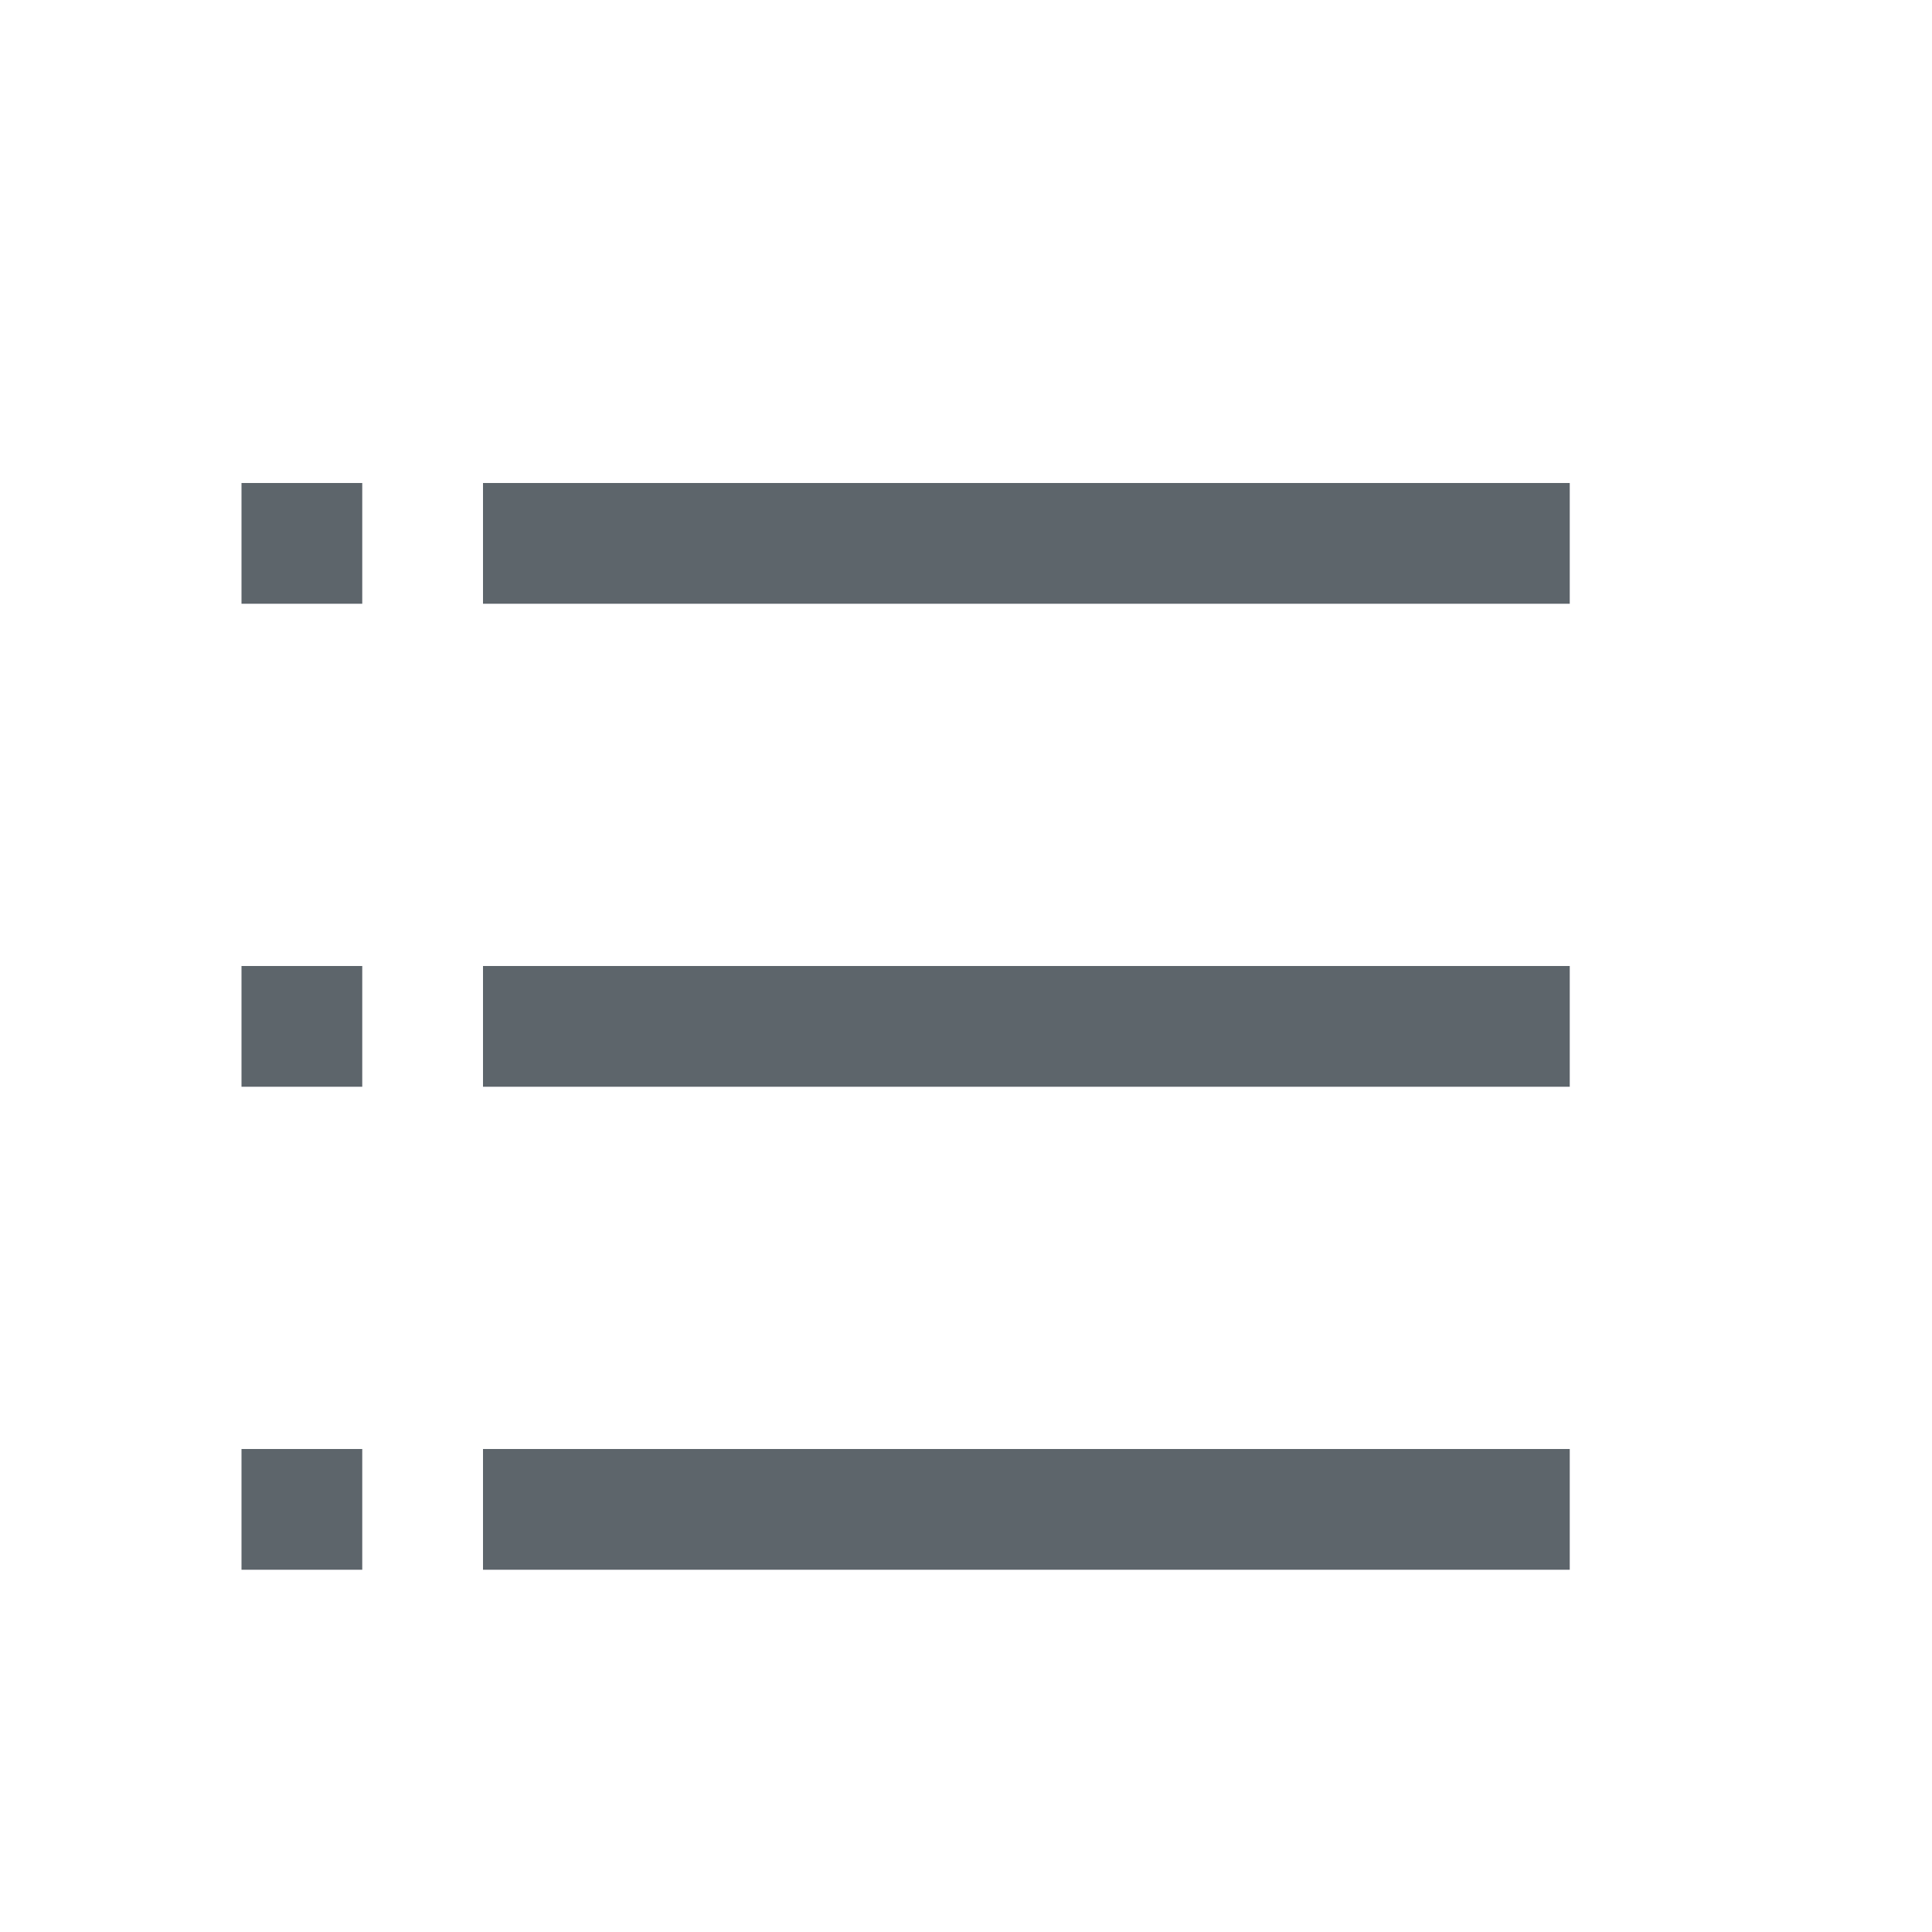
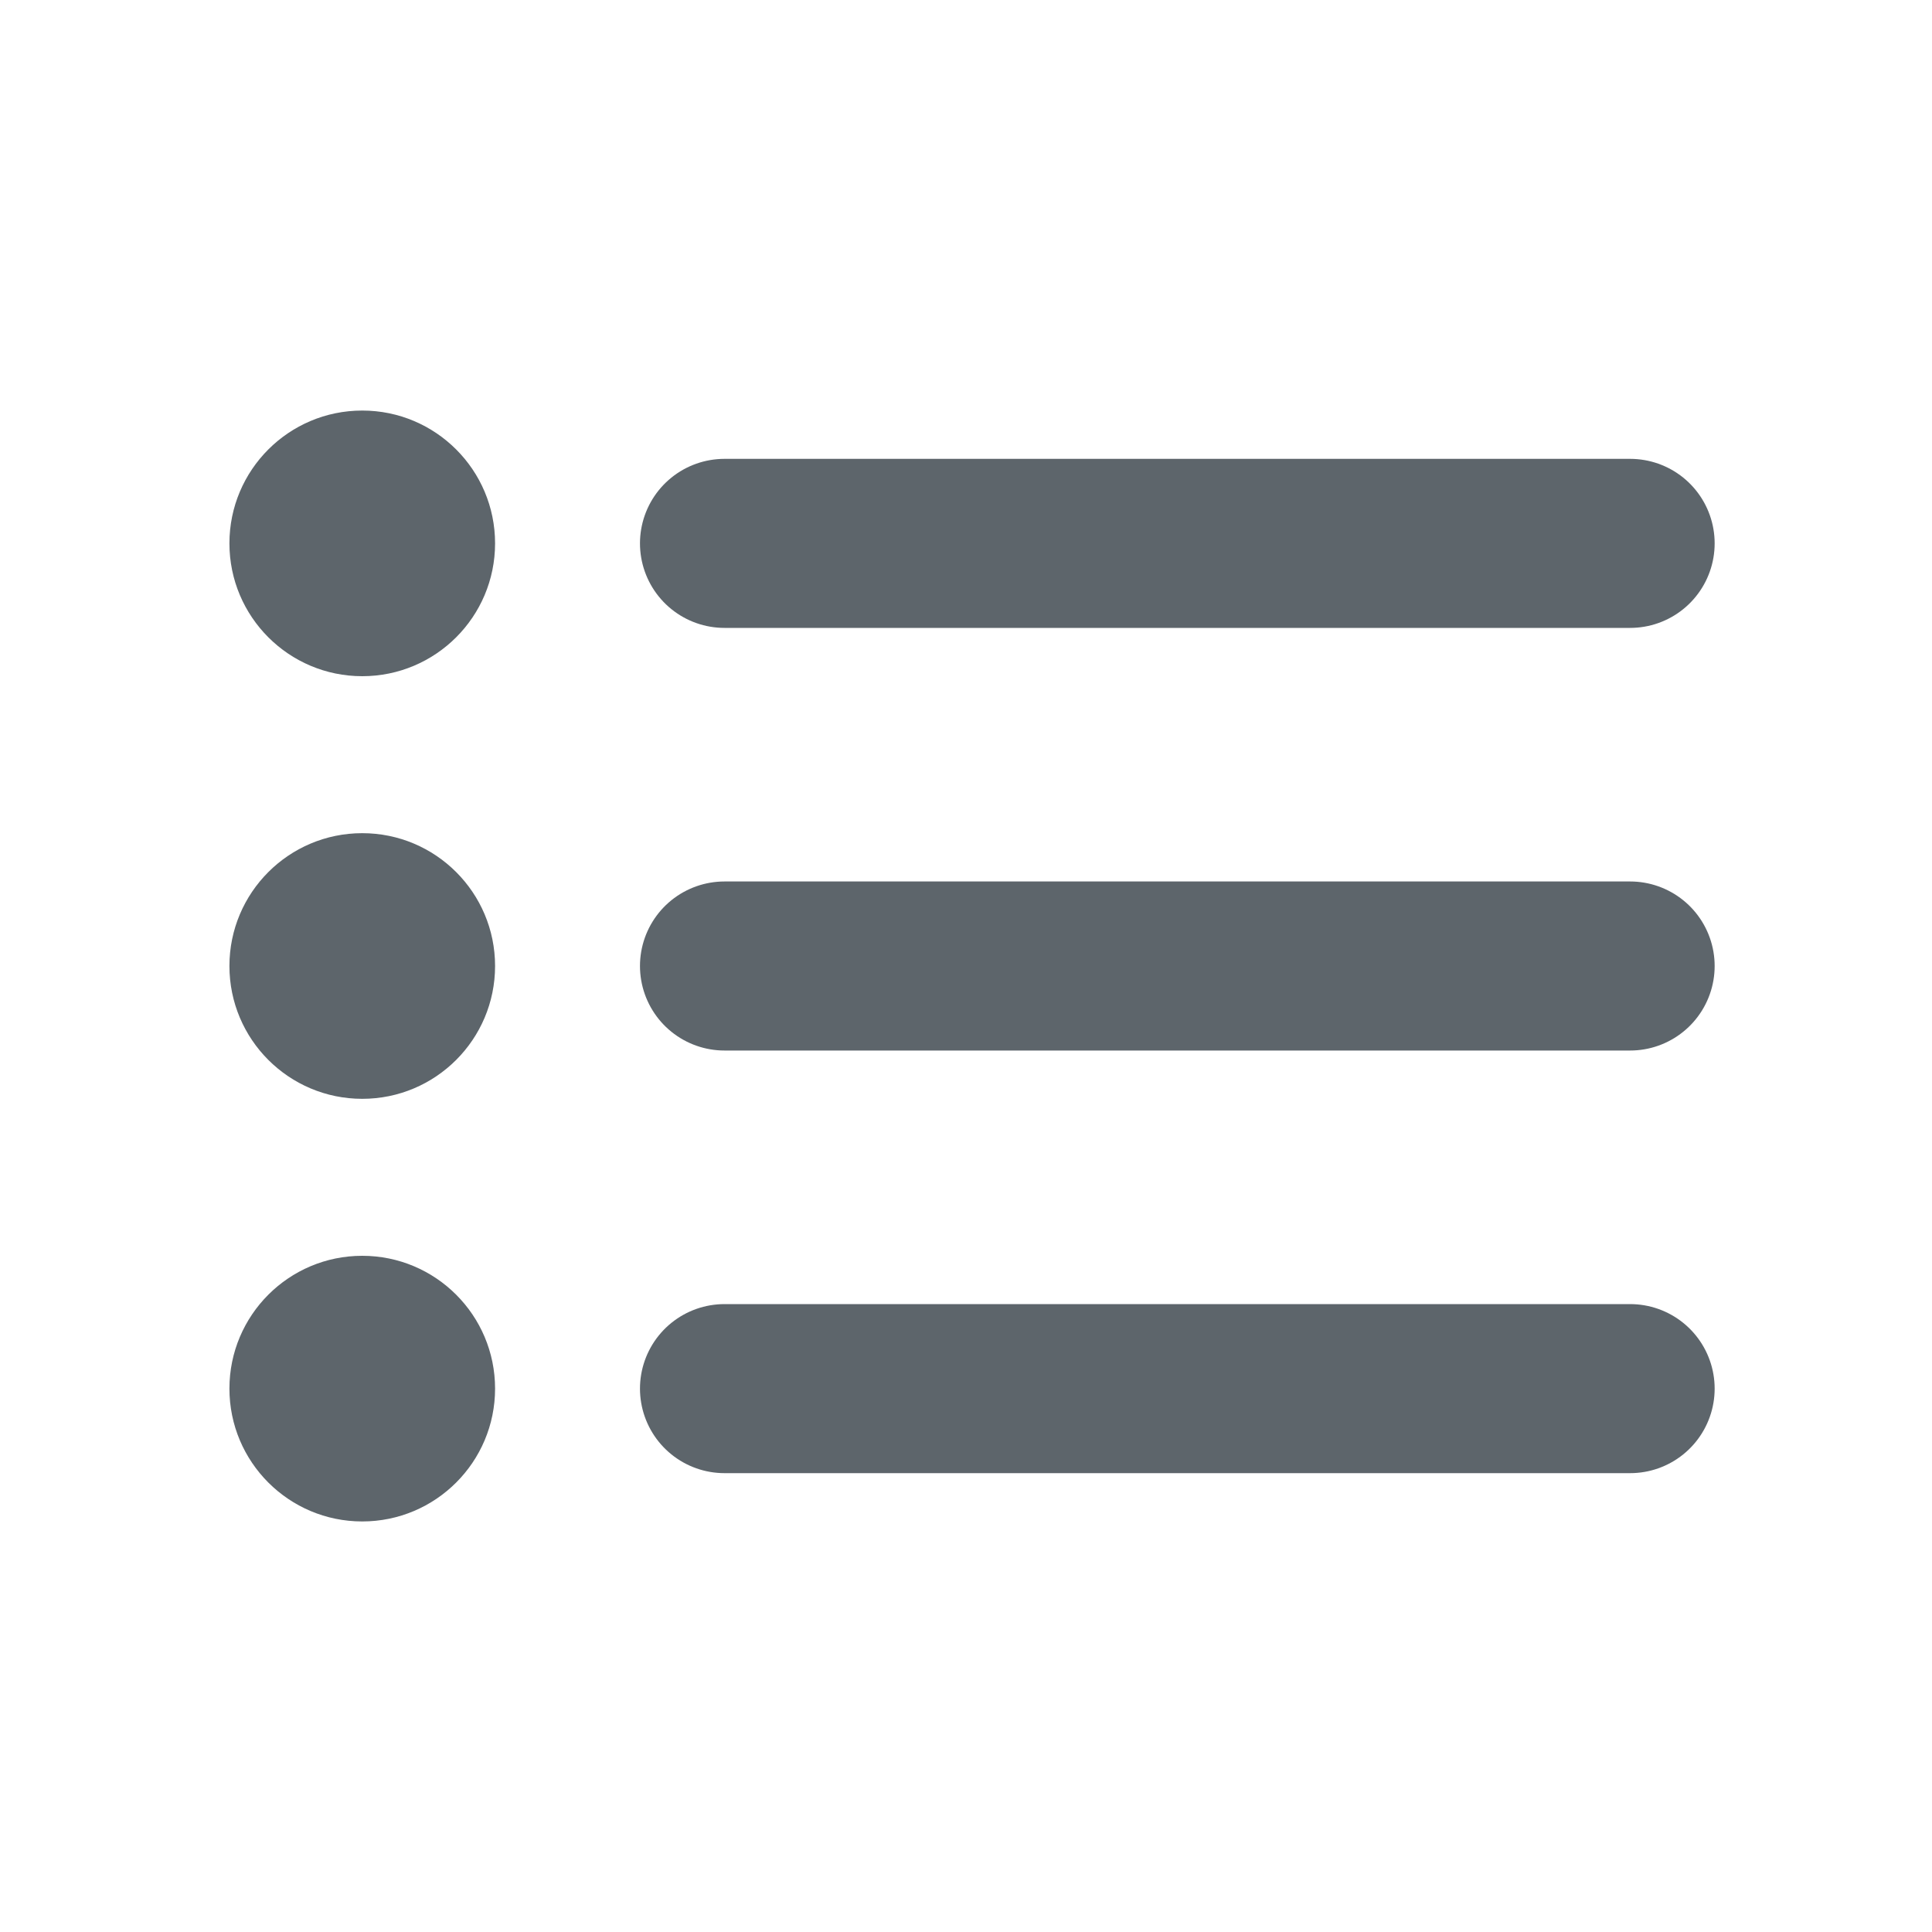
- <svg xmlns="http://www.w3.org/2000/svg" width="16" height="16" enable-background="new" version="1.1">
-   <g fill="#5d656b">
-     <g stroke-width=".707">
-       <rect x="4" y="4" width="9" height="1" />
-       <rect x="4" y="8" width="9" height="1" />
-       <rect x="4" y="12" width="9" height="1" />
-     </g>
-     <g>
-       <rect x="2" y="4" width="1" height="1" />
-       <rect x="2" y="8" width="1" height="1" />
-       <rect x="2" y="12" width="1" height="1" />
-     </g>
-   </g>
+ <svg xmlns="http://www.w3.org/2000/svg" width="16" height="16" viewBox="0 0 16 16" fill="none" stroke="#5d656b" stroke-width="1.4" stroke-linecap="round" stroke-linejoin="round">
+   <circle cx="3" cy="4.5" r="1.1" fill="#5d656b" stroke="none" />
+   <path d="M6 4.5H13.5" />
+   <circle cx="3" cy="8" r="1.1" fill="#5d656b" stroke="none" />
+   <path d="M6 8H13.5" />
+   <circle cx="3" cy="11.5" r="1.1" fill="#5d656b" stroke="none" />
+   <path d="M6 11.5H13.5" />
</svg>
